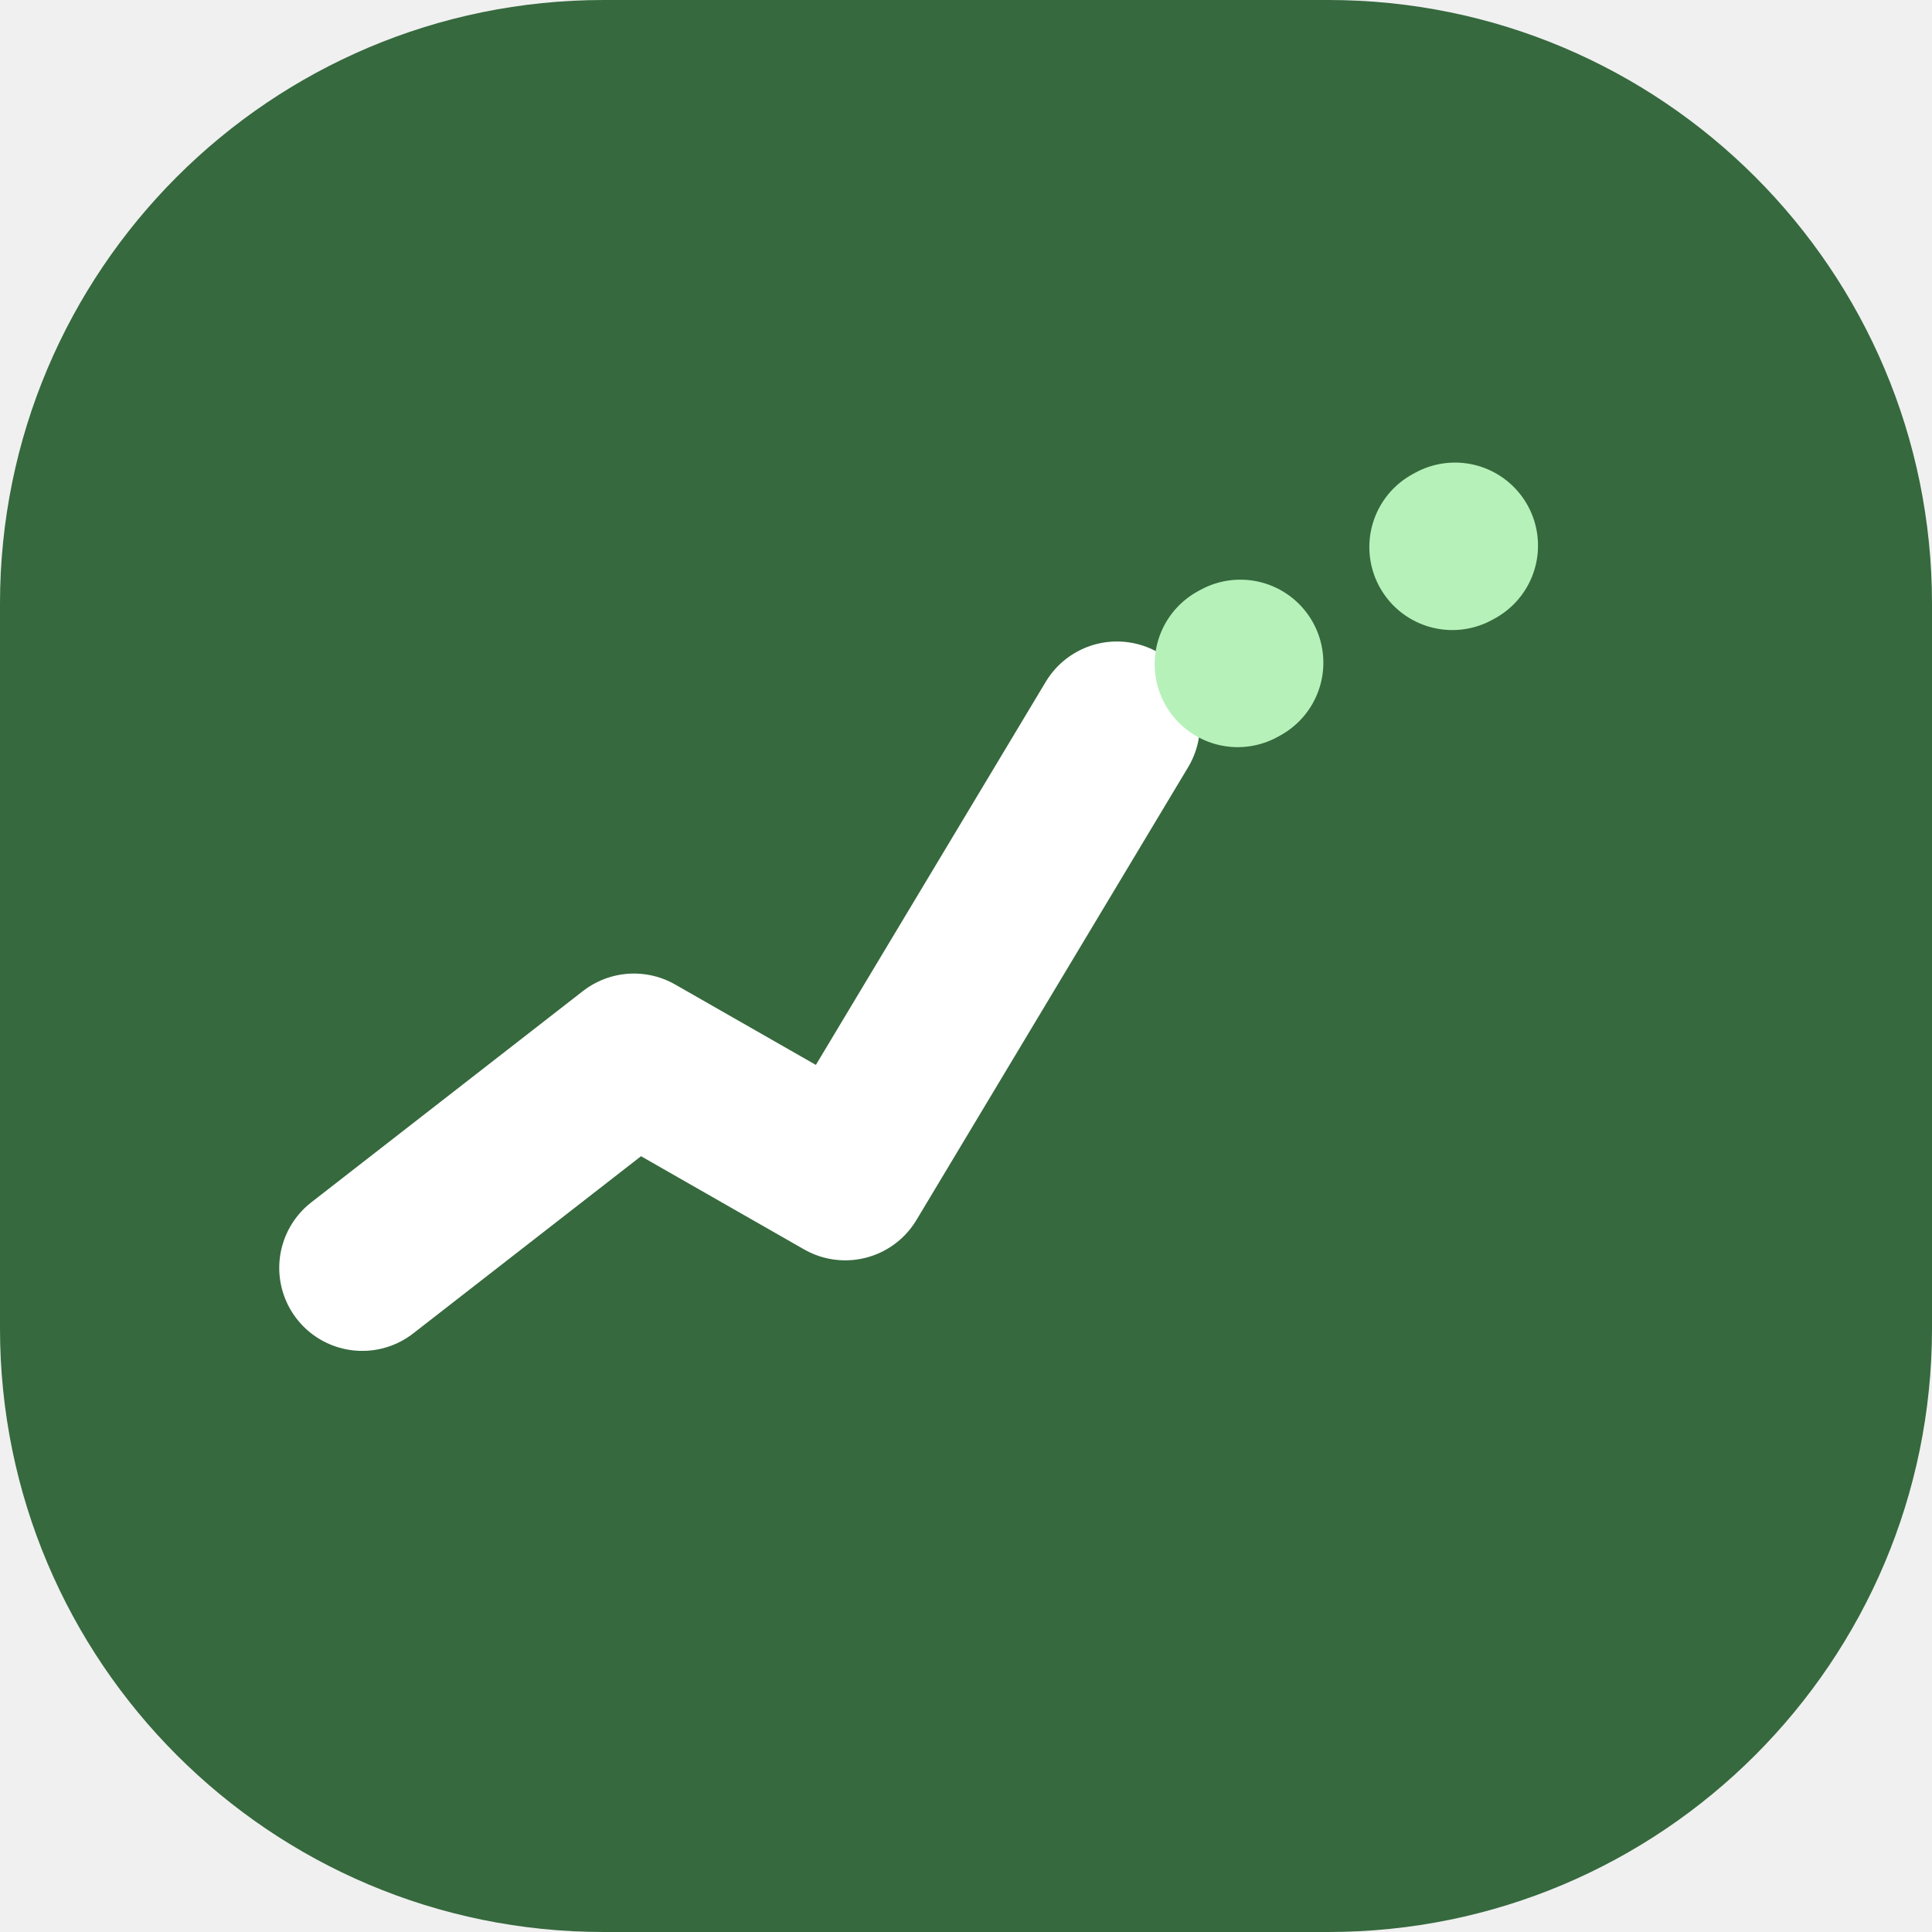
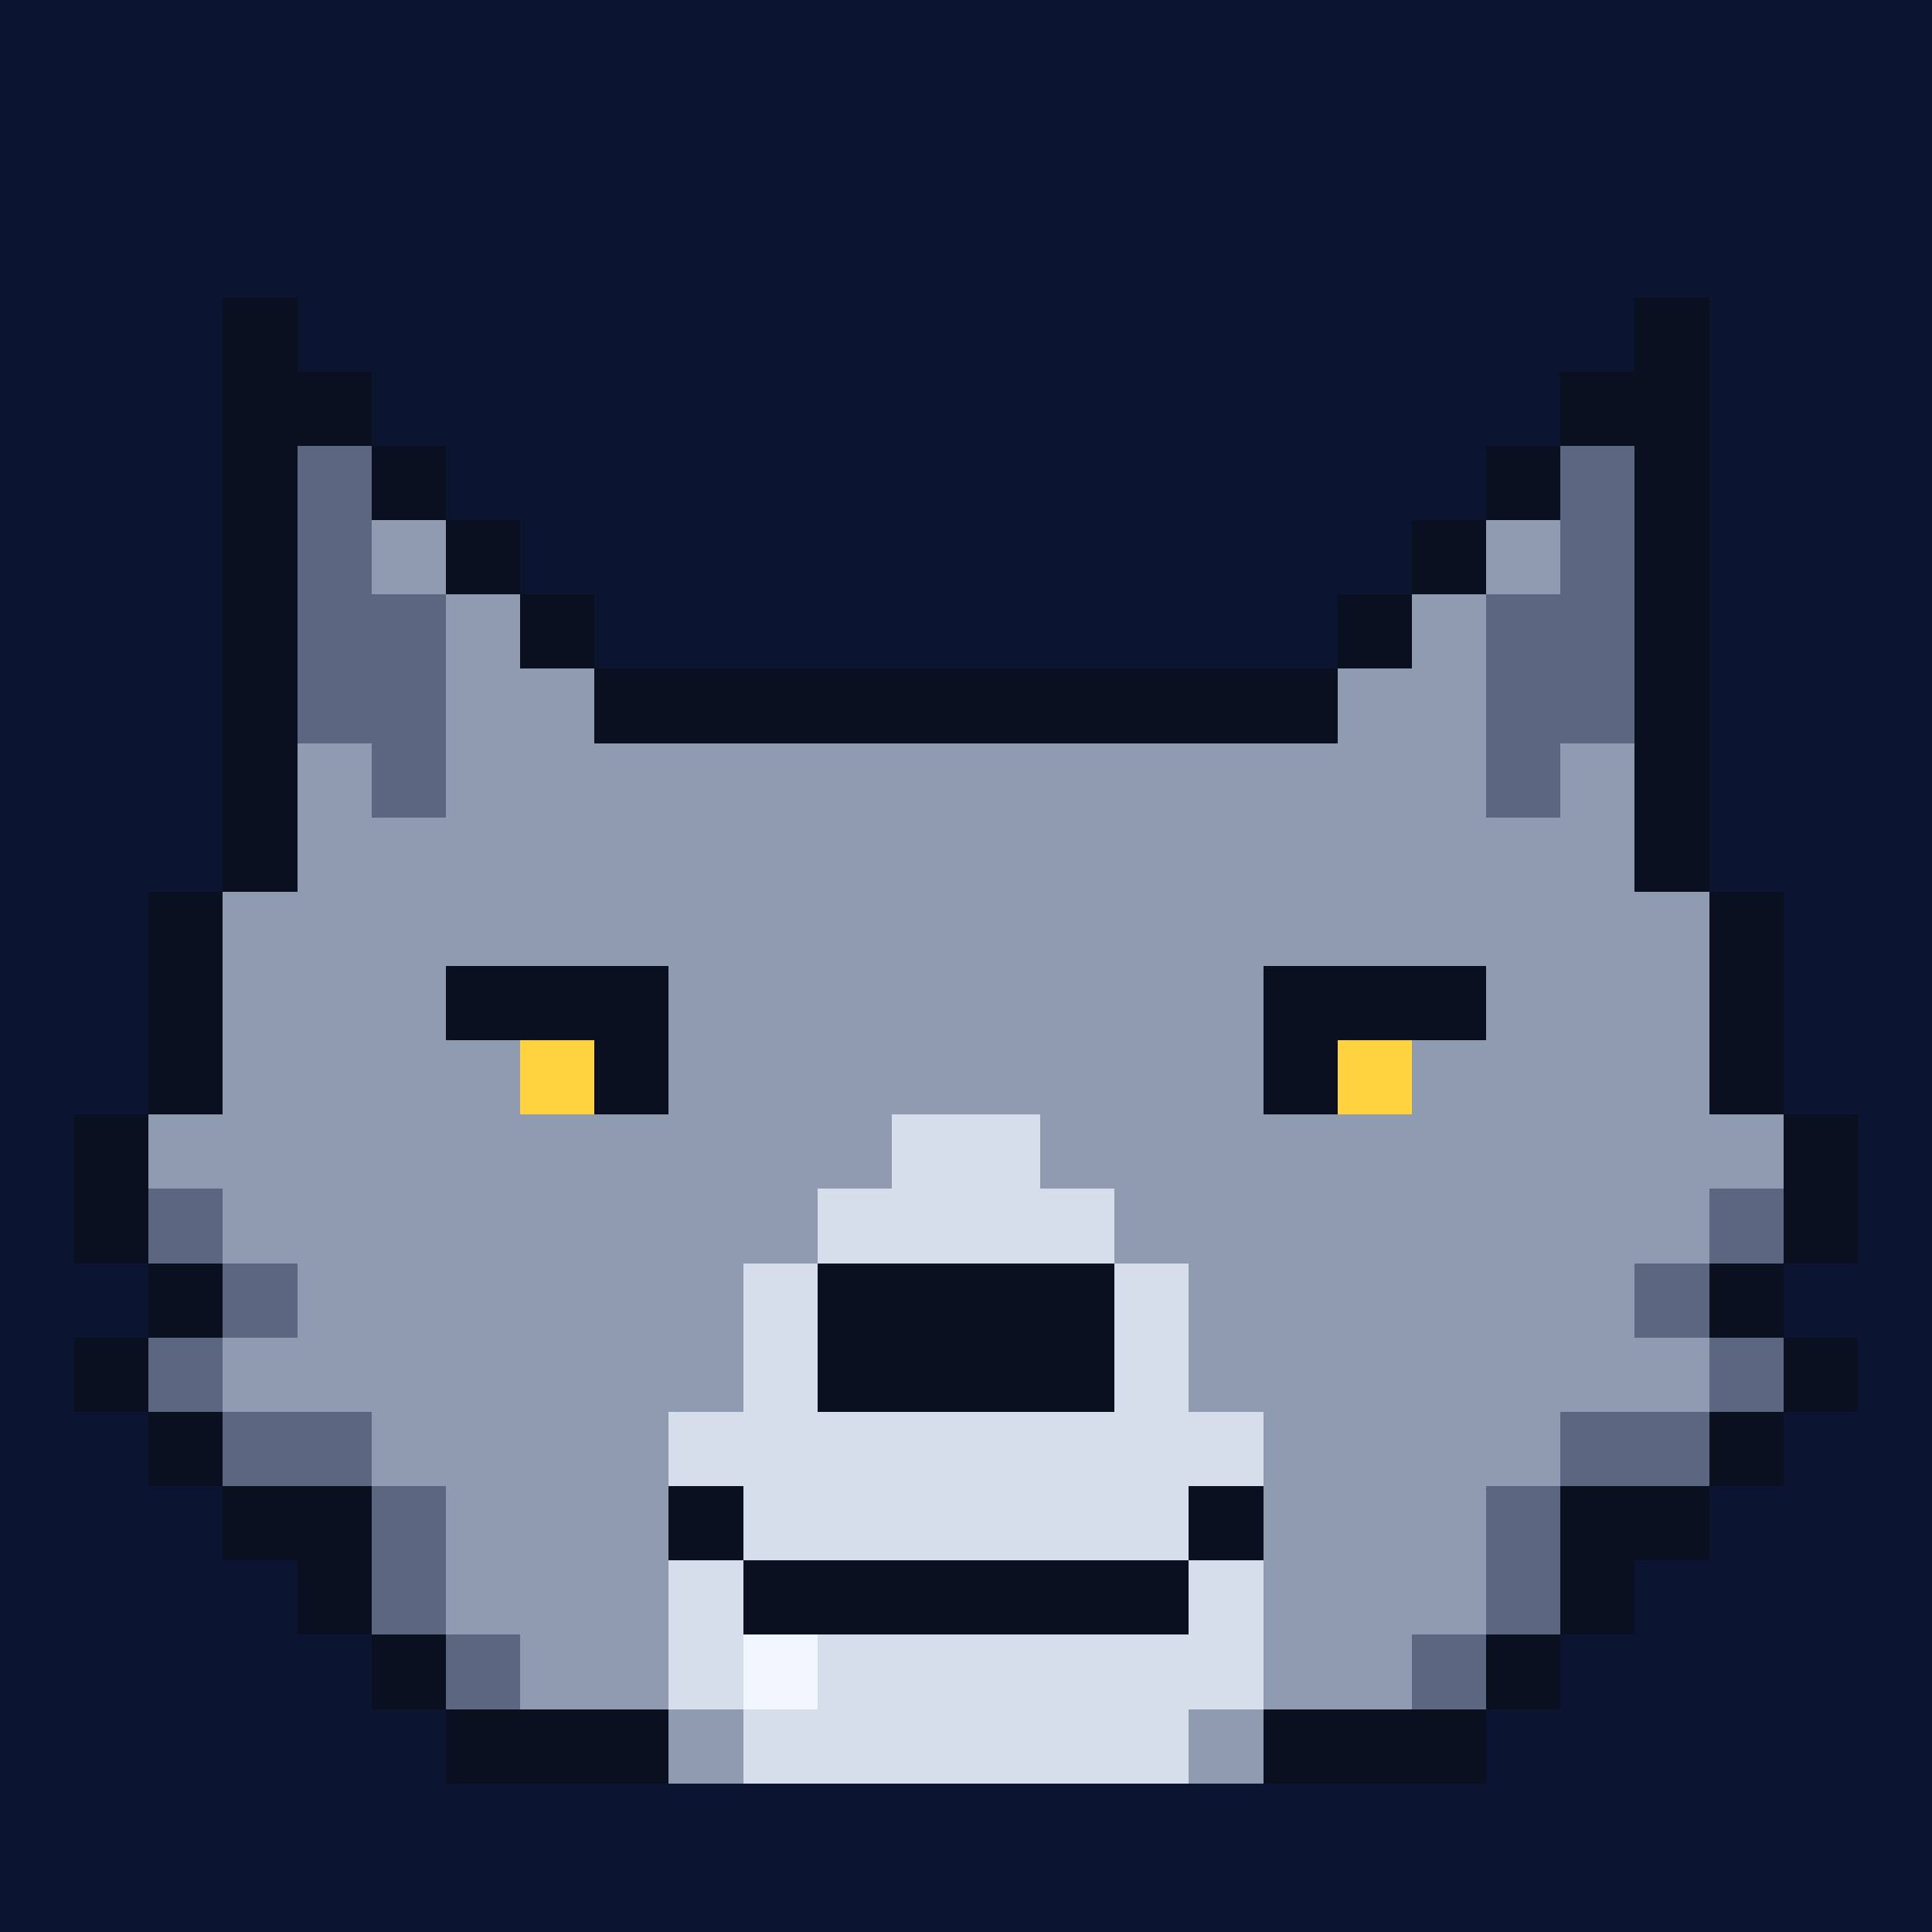
- <svg xmlns="http://www.w3.org/2000/svg" viewBox="0 0 64 64">
-   <style>
- 		.tile { fill: #36693e; }
- 		.line { stroke: #ffffff; }
- 		.next { stroke: #b7f1ba; }
- 		@media (prefers-color-scheme: dark) {
- 			.tile { fill: #9cd49f; }
- 			.line { stroke: #00390f; }
- 			.next { stroke: #1e5128; }
- 		}
- 	</style>
-   <rect class="tile" width="64" height="64" rx="20" />
-   <path class="line" d="M12 42 L21 35 L28 39 L37 24" fill="none" stroke-width="5.5" stroke-linecap="round" stroke-linejoin="round" />
-   <path class="next" d="M41 22 L52 16" fill="none" stroke-width="5.5" stroke-linecap="round" stroke-dasharray="0.1 8" />
+ <svg xmlns="http://www.w3.org/2000/svg" viewBox="0 0 26 26" shape-rendering="crispEdges">
+   <rect width="26" height="26" fill="#0b1430" />
+   <rect x="3" y="4" width="1" height="1" fill="#0b1020" />
+   <rect x="22" y="4" width="1" height="1" fill="#0b1020" />
+   <rect x="3" y="5" width="2" height="1" fill="#0b1020" />
+   <rect x="21" y="5" width="2" height="1" fill="#0b1020" />
+   <rect x="3" y="6" width="1" height="1" fill="#0b1020" />
+   <rect x="4" y="6" width="1" height="1" fill="#5b6780" />
+   <rect x="5" y="6" width="1" height="1" fill="#0b1020" />
+   <rect x="20" y="6" width="1" height="1" fill="#0b1020" />
+   <rect x="21" y="6" width="1" height="1" fill="#5b6780" />
+   <rect x="22" y="6" width="1" height="1" fill="#0b1020" />
+   <rect x="3" y="7" width="1" height="1" fill="#0b1020" />
+   <rect x="4" y="7" width="1" height="1" fill="#5b6780" />
+   <rect x="5" y="7" width="1" height="1" fill="#8e9bb0" />
+   <rect x="6" y="7" width="1" height="1" fill="#0b1020" />
+   <rect x="19" y="7" width="1" height="1" fill="#0b1020" />
+   <rect x="20" y="7" width="1" height="1" fill="#8e9bb0" />
+   <rect x="21" y="7" width="1" height="1" fill="#5b6780" />
+   <rect x="22" y="7" width="1" height="1" fill="#0b1020" />
+   <rect x="3" y="8" width="1" height="1" fill="#0b1020" />
+   <rect x="4" y="8" width="2" height="1" fill="#5b6780" />
+   <rect x="6" y="8" width="1" height="1" fill="#8e9bb0" />
+   <rect x="7" y="8" width="1" height="1" fill="#0b1020" />
+   <rect x="18" y="8" width="1" height="1" fill="#0b1020" />
+   <rect x="19" y="8" width="1" height="1" fill="#8e9bb0" />
+   <rect x="20" y="8" width="2" height="1" fill="#5b6780" />
+   <rect x="22" y="8" width="1" height="1" fill="#0b1020" />
+   <rect x="3" y="9" width="1" height="1" fill="#0b1020" />
+   <rect x="4" y="9" width="2" height="1" fill="#5b6780" />
+   <rect x="6" y="9" width="2" height="1" fill="#8e9bb0" />
+   <rect x="8" y="9" width="10" height="1" fill="#0b1020" />
+   <rect x="18" y="9" width="2" height="1" fill="#8e9bb0" />
+   <rect x="20" y="9" width="2" height="1" fill="#5b6780" />
+   <rect x="22" y="9" width="1" height="1" fill="#0b1020" />
+   <rect x="3" y="10" width="1" height="1" fill="#0b1020" />
+   <rect x="4" y="10" width="1" height="1" fill="#8e9bb0" />
+   <rect x="5" y="10" width="1" height="1" fill="#5b6780" />
+   <rect x="6" y="10" width="14" height="1" fill="#8e9bb0" />
+   <rect x="20" y="10" width="1" height="1" fill="#5b6780" />
+   <rect x="21" y="10" width="1" height="1" fill="#8e9bb0" />
+   <rect x="22" y="10" width="1" height="1" fill="#0b1020" />
+   <rect x="3" y="11" width="1" height="1" fill="#0b1020" />
+   <rect x="4" y="11" width="18" height="1" fill="#8e9bb0" />
+   <rect x="22" y="11" width="1" height="1" fill="#0b1020" />
+   <rect x="2" y="12" width="1" height="1" fill="#0b1020" />
+   <rect x="3" y="12" width="20" height="1" fill="#8e9bb0" />
+   <rect x="23" y="12" width="1" height="1" fill="#0b1020" />
+   <rect x="2" y="13" width="1" height="1" fill="#0b1020" />
+   <rect x="3" y="13" width="3" height="1" fill="#8e9bb0" />
+   <rect x="6" y="13" width="3" height="1" fill="#0b1020" />
+   <rect x="9" y="13" width="8" height="1" fill="#8e9bb0" />
+   <rect x="17" y="13" width="3" height="1" fill="#0b1020" />
+   <rect x="20" y="13" width="3" height="1" fill="#8e9bb0" />
+   <rect x="23" y="13" width="1" height="1" fill="#0b1020" />
+   <rect x="2" y="14" width="1" height="1" fill="#0b1020" />
+   <rect x="3" y="14" width="4" height="1" fill="#8e9bb0" />
+   <rect x="7" y="14" width="1" height="1" fill="#ffd23f" />
+   <rect x="8" y="14" width="1" height="1" fill="#0b1020" />
+   <rect x="9" y="14" width="8" height="1" fill="#8e9bb0" />
+   <rect x="17" y="14" width="1" height="1" fill="#0b1020" />
+   <rect x="18" y="14" width="1" height="1" fill="#ffd23f" />
+   <rect x="19" y="14" width="4" height="1" fill="#8e9bb0" />
+   <rect x="23" y="14" width="1" height="1" fill="#0b1020" />
+   <rect x="1" y="15" width="1" height="1" fill="#0b1020" />
+   <rect x="2" y="15" width="10" height="1" fill="#8e9bb0" />
+   <rect x="12" y="15" width="2" height="1" fill="#d5deea" />
+   <rect x="14" y="15" width="10" height="1" fill="#8e9bb0" />
+   <rect x="24" y="15" width="1" height="1" fill="#0b1020" />
+   <rect x="1" y="16" width="1" height="1" fill="#0b1020" />
+   <rect x="2" y="16" width="1" height="1" fill="#5b6780" />
+   <rect x="3" y="16" width="8" height="1" fill="#8e9bb0" />
+   <rect x="11" y="16" width="4" height="1" fill="#d5deea" />
+   <rect x="15" y="16" width="8" height="1" fill="#8e9bb0" />
+   <rect x="23" y="16" width="1" height="1" fill="#5b6780" />
+   <rect x="24" y="16" width="1" height="1" fill="#0b1020" />
+   <rect x="2" y="17" width="1" height="1" fill="#0b1020" />
+   <rect x="3" y="17" width="1" height="1" fill="#5b6780" />
+   <rect x="4" y="17" width="6" height="1" fill="#8e9bb0" />
+   <rect x="10" y="17" width="1" height="1" fill="#d5deea" />
+   <rect x="11" y="17" width="4" height="1" fill="#0b1020" />
+   <rect x="15" y="17" width="1" height="1" fill="#d5deea" />
+   <rect x="16" y="17" width="6" height="1" fill="#8e9bb0" />
+   <rect x="22" y="17" width="1" height="1" fill="#5b6780" />
+   <rect x="23" y="17" width="1" height="1" fill="#0b1020" />
+   <rect x="1" y="18" width="1" height="1" fill="#0b1020" />
+   <rect x="2" y="18" width="1" height="1" fill="#5b6780" />
+   <rect x="3" y="18" width="7" height="1" fill="#8e9bb0" />
+   <rect x="10" y="18" width="1" height="1" fill="#d5deea" />
+   <rect x="11" y="18" width="4" height="1" fill="#0b1020" />
+   <rect x="15" y="18" width="1" height="1" fill="#d5deea" />
+   <rect x="16" y="18" width="7" height="1" fill="#8e9bb0" />
+   <rect x="23" y="18" width="1" height="1" fill="#5b6780" />
+   <rect x="24" y="18" width="1" height="1" fill="#0b1020" />
+   <rect x="2" y="19" width="1" height="1" fill="#0b1020" />
+   <rect x="3" y="19" width="2" height="1" fill="#5b6780" />
+   <rect x="5" y="19" width="4" height="1" fill="#8e9bb0" />
+   <rect x="9" y="19" width="8" height="1" fill="#d5deea" />
+   <rect x="17" y="19" width="4" height="1" fill="#8e9bb0" />
+   <rect x="21" y="19" width="2" height="1" fill="#5b6780" />
+   <rect x="23" y="19" width="1" height="1" fill="#0b1020" />
+   <rect x="3" y="20" width="2" height="1" fill="#0b1020" />
+   <rect x="5" y="20" width="1" height="1" fill="#5b6780" />
+   <rect x="6" y="20" width="3" height="1" fill="#8e9bb0" />
+   <rect x="9" y="20" width="1" height="1" fill="#0b1020" />
+   <rect x="10" y="20" width="6" height="1" fill="#d5deea" />
+   <rect x="16" y="20" width="1" height="1" fill="#0b1020" />
+   <rect x="17" y="20" width="3" height="1" fill="#8e9bb0" />
+   <rect x="20" y="20" width="1" height="1" fill="#5b6780" />
+   <rect x="21" y="20" width="2" height="1" fill="#0b1020" />
+   <rect x="4" y="21" width="1" height="1" fill="#0b1020" />
+   <rect x="5" y="21" width="1" height="1" fill="#5b6780" />
+   <rect x="6" y="21" width="3" height="1" fill="#8e9bb0" />
+   <rect x="9" y="21" width="1" height="1" fill="#d5deea" />
+   <rect x="10" y="21" width="6" height="1" fill="#0b1020" />
+   <rect x="16" y="21" width="1" height="1" fill="#d5deea" />
+   <rect x="17" y="21" width="3" height="1" fill="#8e9bb0" />
+   <rect x="20" y="21" width="1" height="1" fill="#5b6780" />
+   <rect x="21" y="21" width="1" height="1" fill="#0b1020" />
+   <rect x="5" y="22" width="1" height="1" fill="#0b1020" />
+   <rect x="6" y="22" width="1" height="1" fill="#5b6780" />
+   <rect x="7" y="22" width="2" height="1" fill="#8e9bb0" />
+   <rect x="9" y="22" width="1" height="1" fill="#d5deea" />
+   <rect x="10" y="22" width="1" height="1" fill="#f2f6ff" />
+   <rect x="11" y="22" width="6" height="1" fill="#d5deea" />
+   <rect x="17" y="22" width="2" height="1" fill="#8e9bb0" />
+   <rect x="19" y="22" width="1" height="1" fill="#5b6780" />
+   <rect x="20" y="22" width="1" height="1" fill="#0b1020" />
+   <rect x="6" y="23" width="3" height="1" fill="#0b1020" />
+   <rect x="9" y="23" width="1" height="1" fill="#8e9bb0" />
+   <rect x="10" y="23" width="6" height="1" fill="#d5deea" />
+   <rect x="16" y="23" width="1" height="1" fill="#8e9bb0" />
+   <rect x="17" y="23" width="3" height="1" fill="#0b1020" />
</svg>
